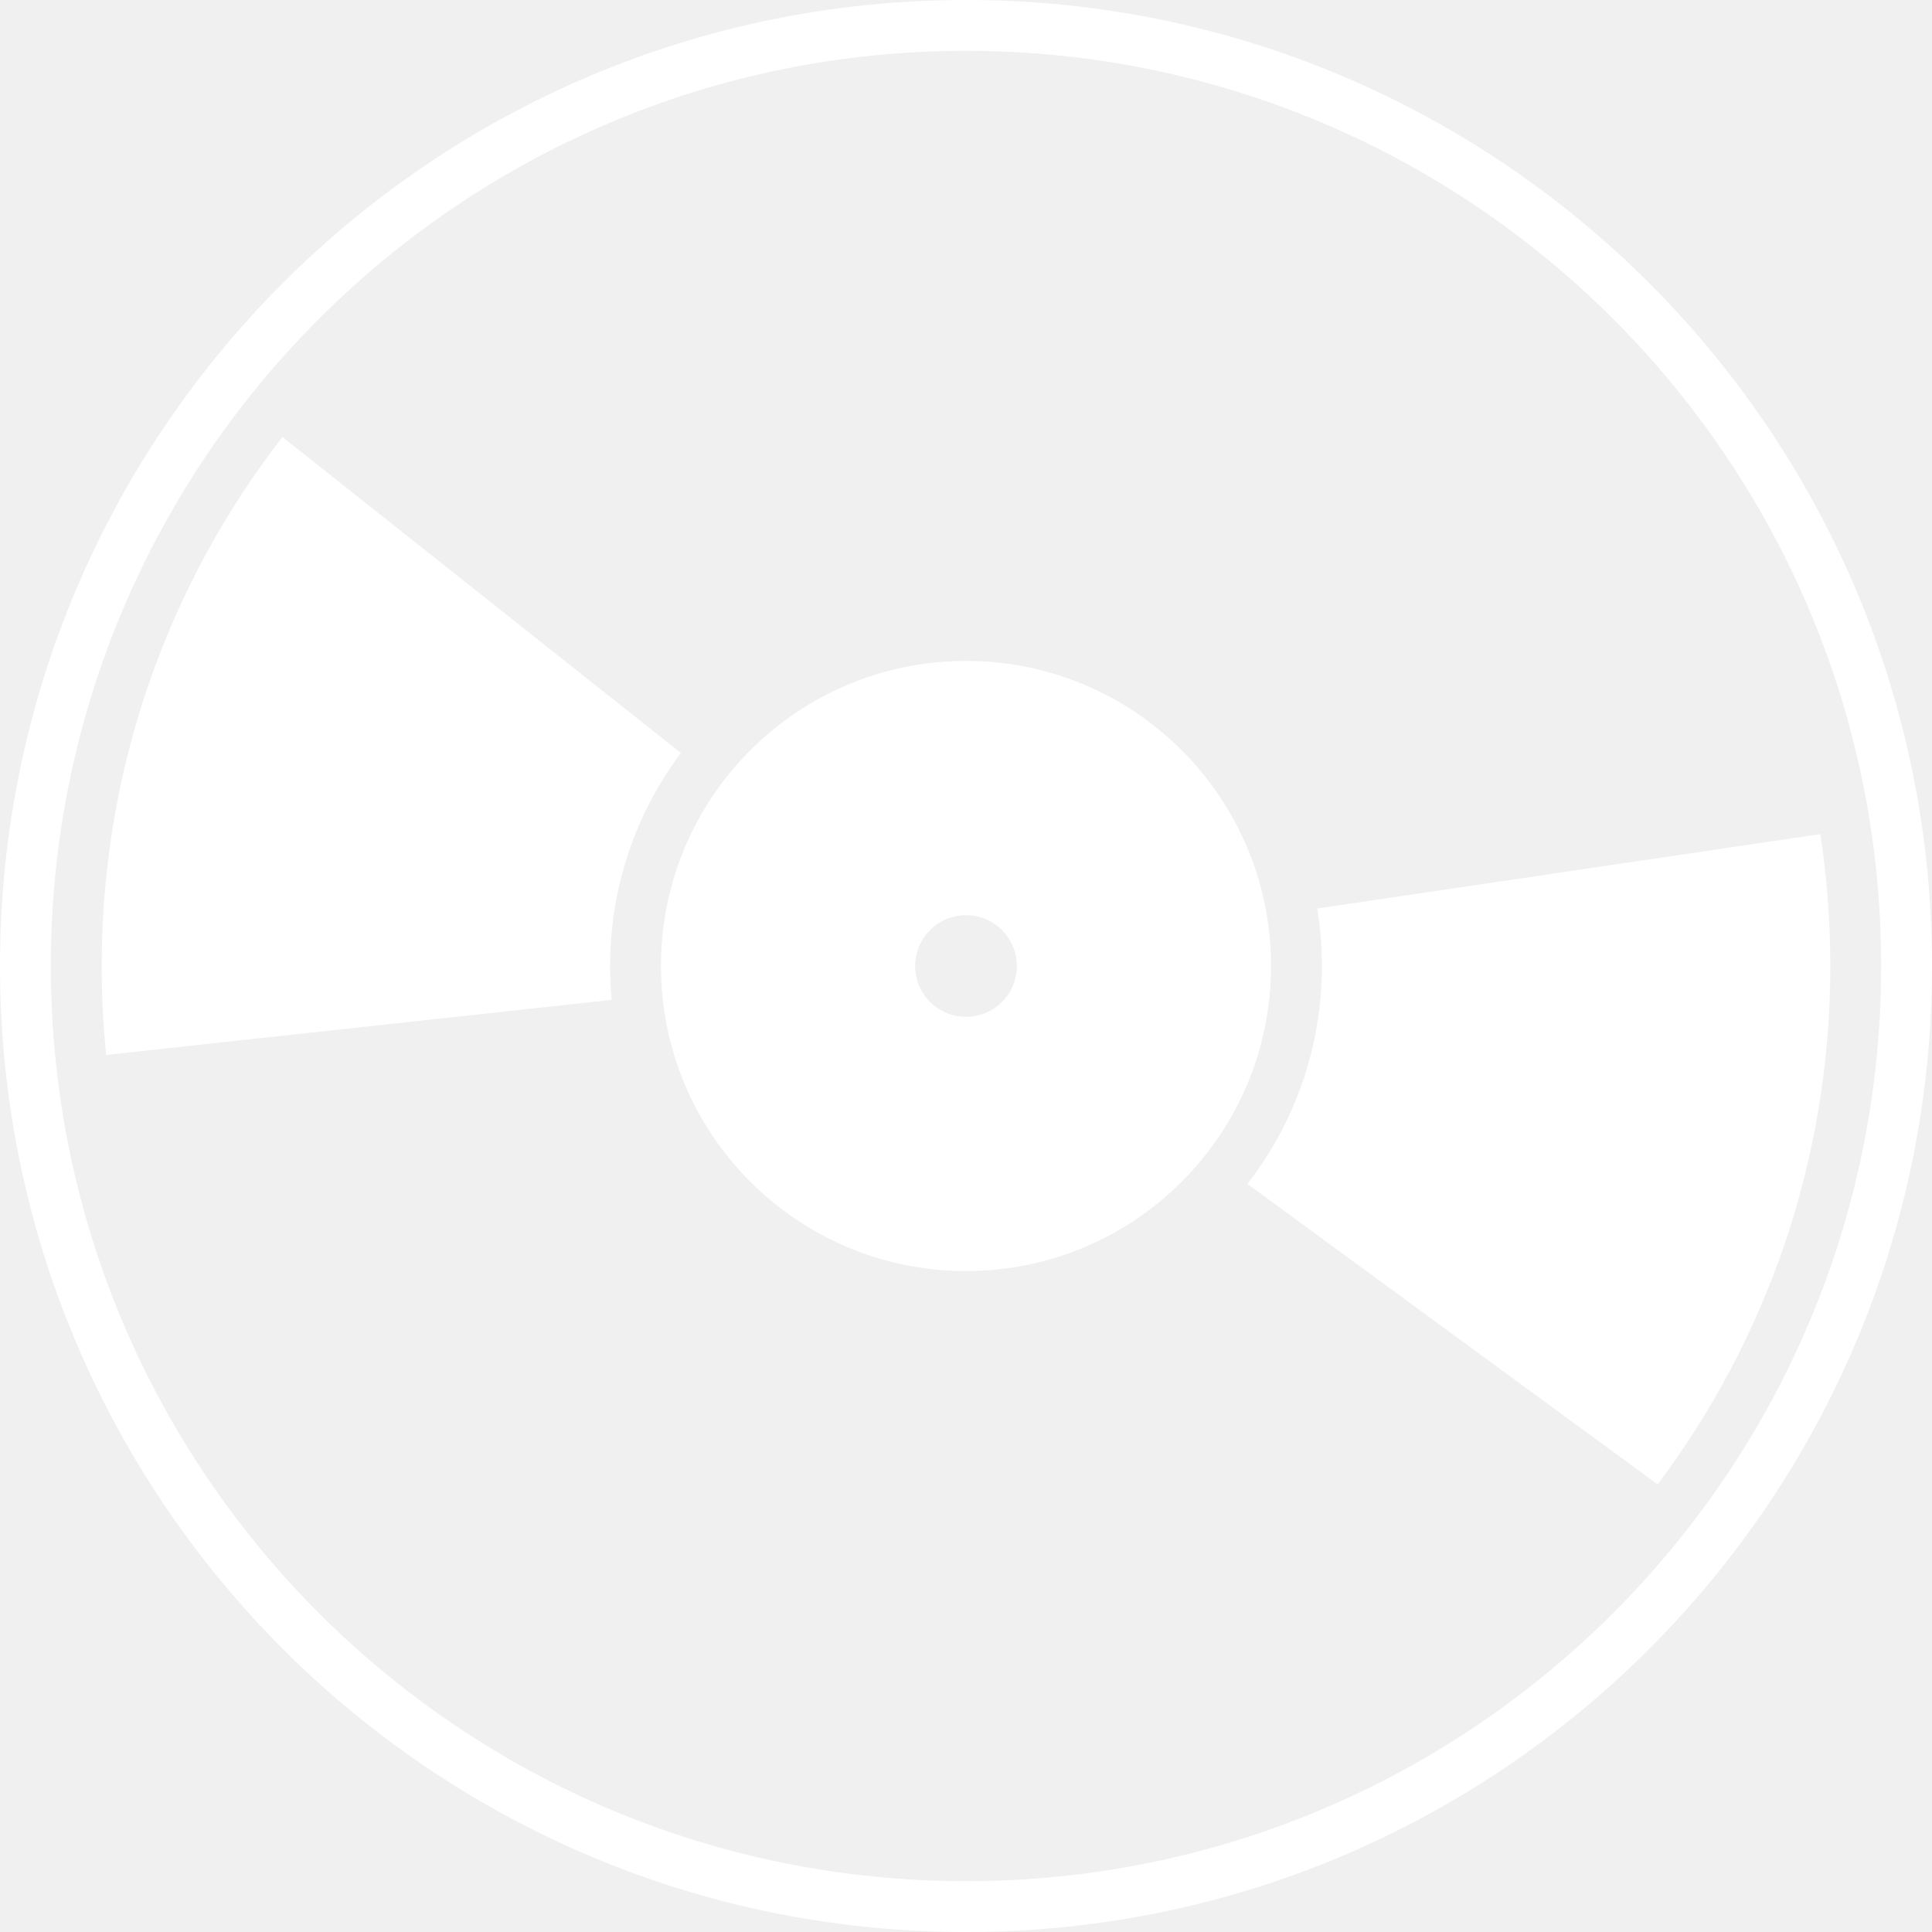
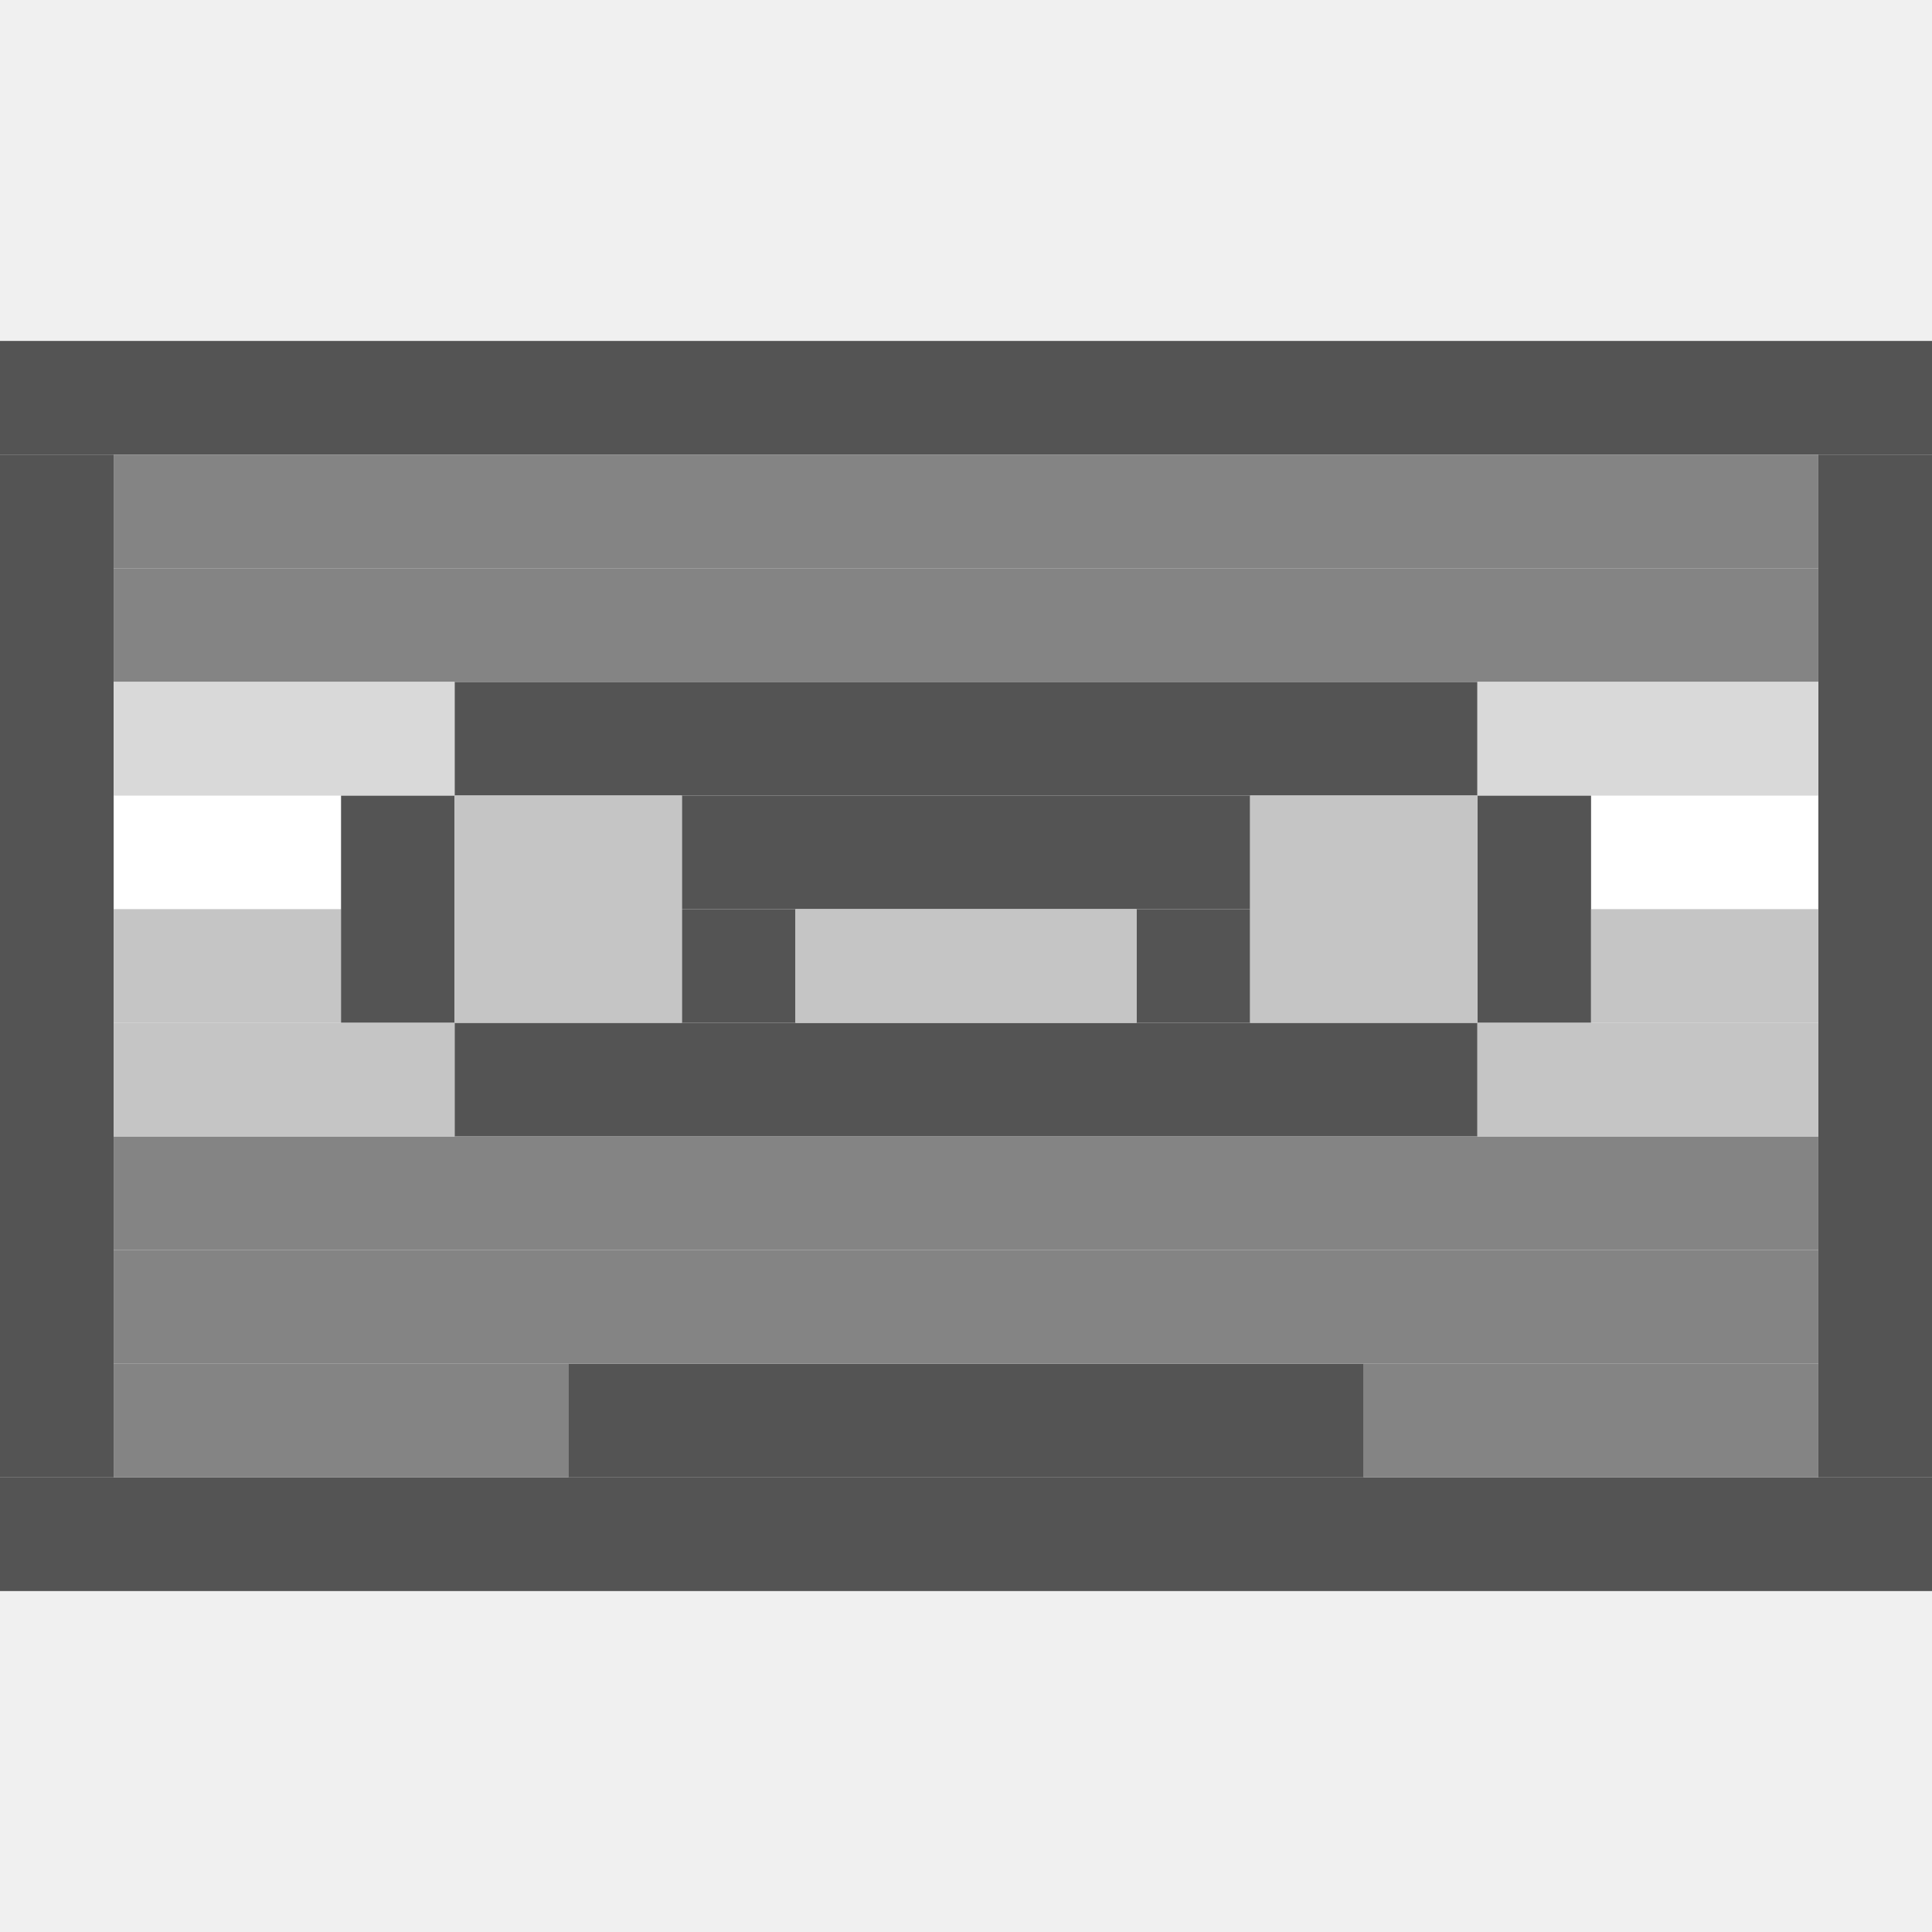
- <svg xmlns="http://www.w3.org/2000/svg" viewBox="0 0 38 38" fill="none">
-   <circle cx="19" cy="19" r="18.5" stroke="white" />
-   <path fill-rule="evenodd" clip-rule="evenodd" d="M19 25C22.314 25 25 22.314 25 19C25 15.686 22.314 13 19 13C15.686 13 13 15.686 13 19C13 22.314 15.686 25 19 25ZM19 20C19.552 20 20 19.552 20 19C20 18.448 19.552 18 19 18C18.448 18 18 18.448 18 19C18 19.552 18.448 20 19 20Z" fill="white" />
-   <path fill-rule="evenodd" clip-rule="evenodd" d="M26 19C26 18.615 25.969 18.238 25.909 17.869L35.803 16.406C35.933 17.252 36 18.118 36 19C36 22.825 34.736 26.355 32.604 29.196L24.535 23.286C25.453 22.102 26 20.615 26 19ZM12.031 19.666C12.011 19.447 12 19.224 12 19C12 17.428 12.518 15.978 13.392 14.81L5.555 8.595C3.326 11.471 2 15.08 2 19C2 19.59 2.03 20.174 2.089 20.749L12.031 19.666Z" fill="white" />
+ <svg xmlns="http://www.w3.org/2000/svg" viewBox="0 0 17 17" fill="none">
+   <rect x="3" y="7" width="1" height="2" fill="#545454" />
+   <rect x="1" y="7" width="2" height="1" fill="white" />
+   <rect x="14" y="7" width="2" height="1" fill="white" />
+   <rect x="6" y="7" width="5" height="1" fill="#545454" />
+   <rect x="6" y="8" width="1" height="1" fill="#545454" />
+   <rect x="10" y="8" width="1" height="1" fill="#545454" />
+   <rect x="13" y="7" width="1" height="2" fill="#545454" />
+   <rect x="5" y="12" width="7" height="1" fill="#545454" />
+   <rect y="3" width="17" height="1" fill="#545454" />
+   <rect y="4" width="1" height="9" fill="#545454" />
+   <rect x="4" y="6" width="9" height="1" fill="#545454" />
+   <rect x="4" y="9" width="9" height="1" fill="#545454" />
+   <rect x="16" y="4" width="1" height="9" fill="#545454" />
+   <rect y="13" width="17" height="1" fill="#545454" />
+   <rect x="1" y="4" width="15" height="1" fill="#848484" />
+   <rect x="1" y="5" width="15" height="1" fill="#848484" />
+   <rect x="1" y="10" width="15" height="1" fill="#848484" />
+   <rect x="1" y="11" width="15" height="1" fill="#848484" />
+   <rect x="4" y="7" width="2" height="2" fill="#C5C5C5" />
+   <rect x="1" y="6" width="3" height="1" fill="#D9D9D9" />
+   <rect x="13" y="6" width="3" height="1" fill="#D9D9D9" />
+   <rect x="7" y="8" width="3" height="1" fill="#C5C5C5" />
+   <rect x="7" y="8" width="3" height="1" fill="#C5C5C5" />
+   <rect x="11" y="7" width="2" height="2" fill="#C5C5C5" />
+   <rect x="1" y="12" width="4" height="1" fill="#848484" />
+   <rect x="12" y="12" width="4" height="1" fill="#848484" />
+   <rect x="1" y="8" width="2" height="1" fill="#C5C5C5" />
+   <rect x="13" y="9" width="3" height="1" fill="#C5C5C5" />
+   <rect x="14" y="8" width="2" height="1" fill="#C5C5C5" />
+   <rect x="1" y="9" width="3" height="1" fill="#C5C5C5" />
</svg>
